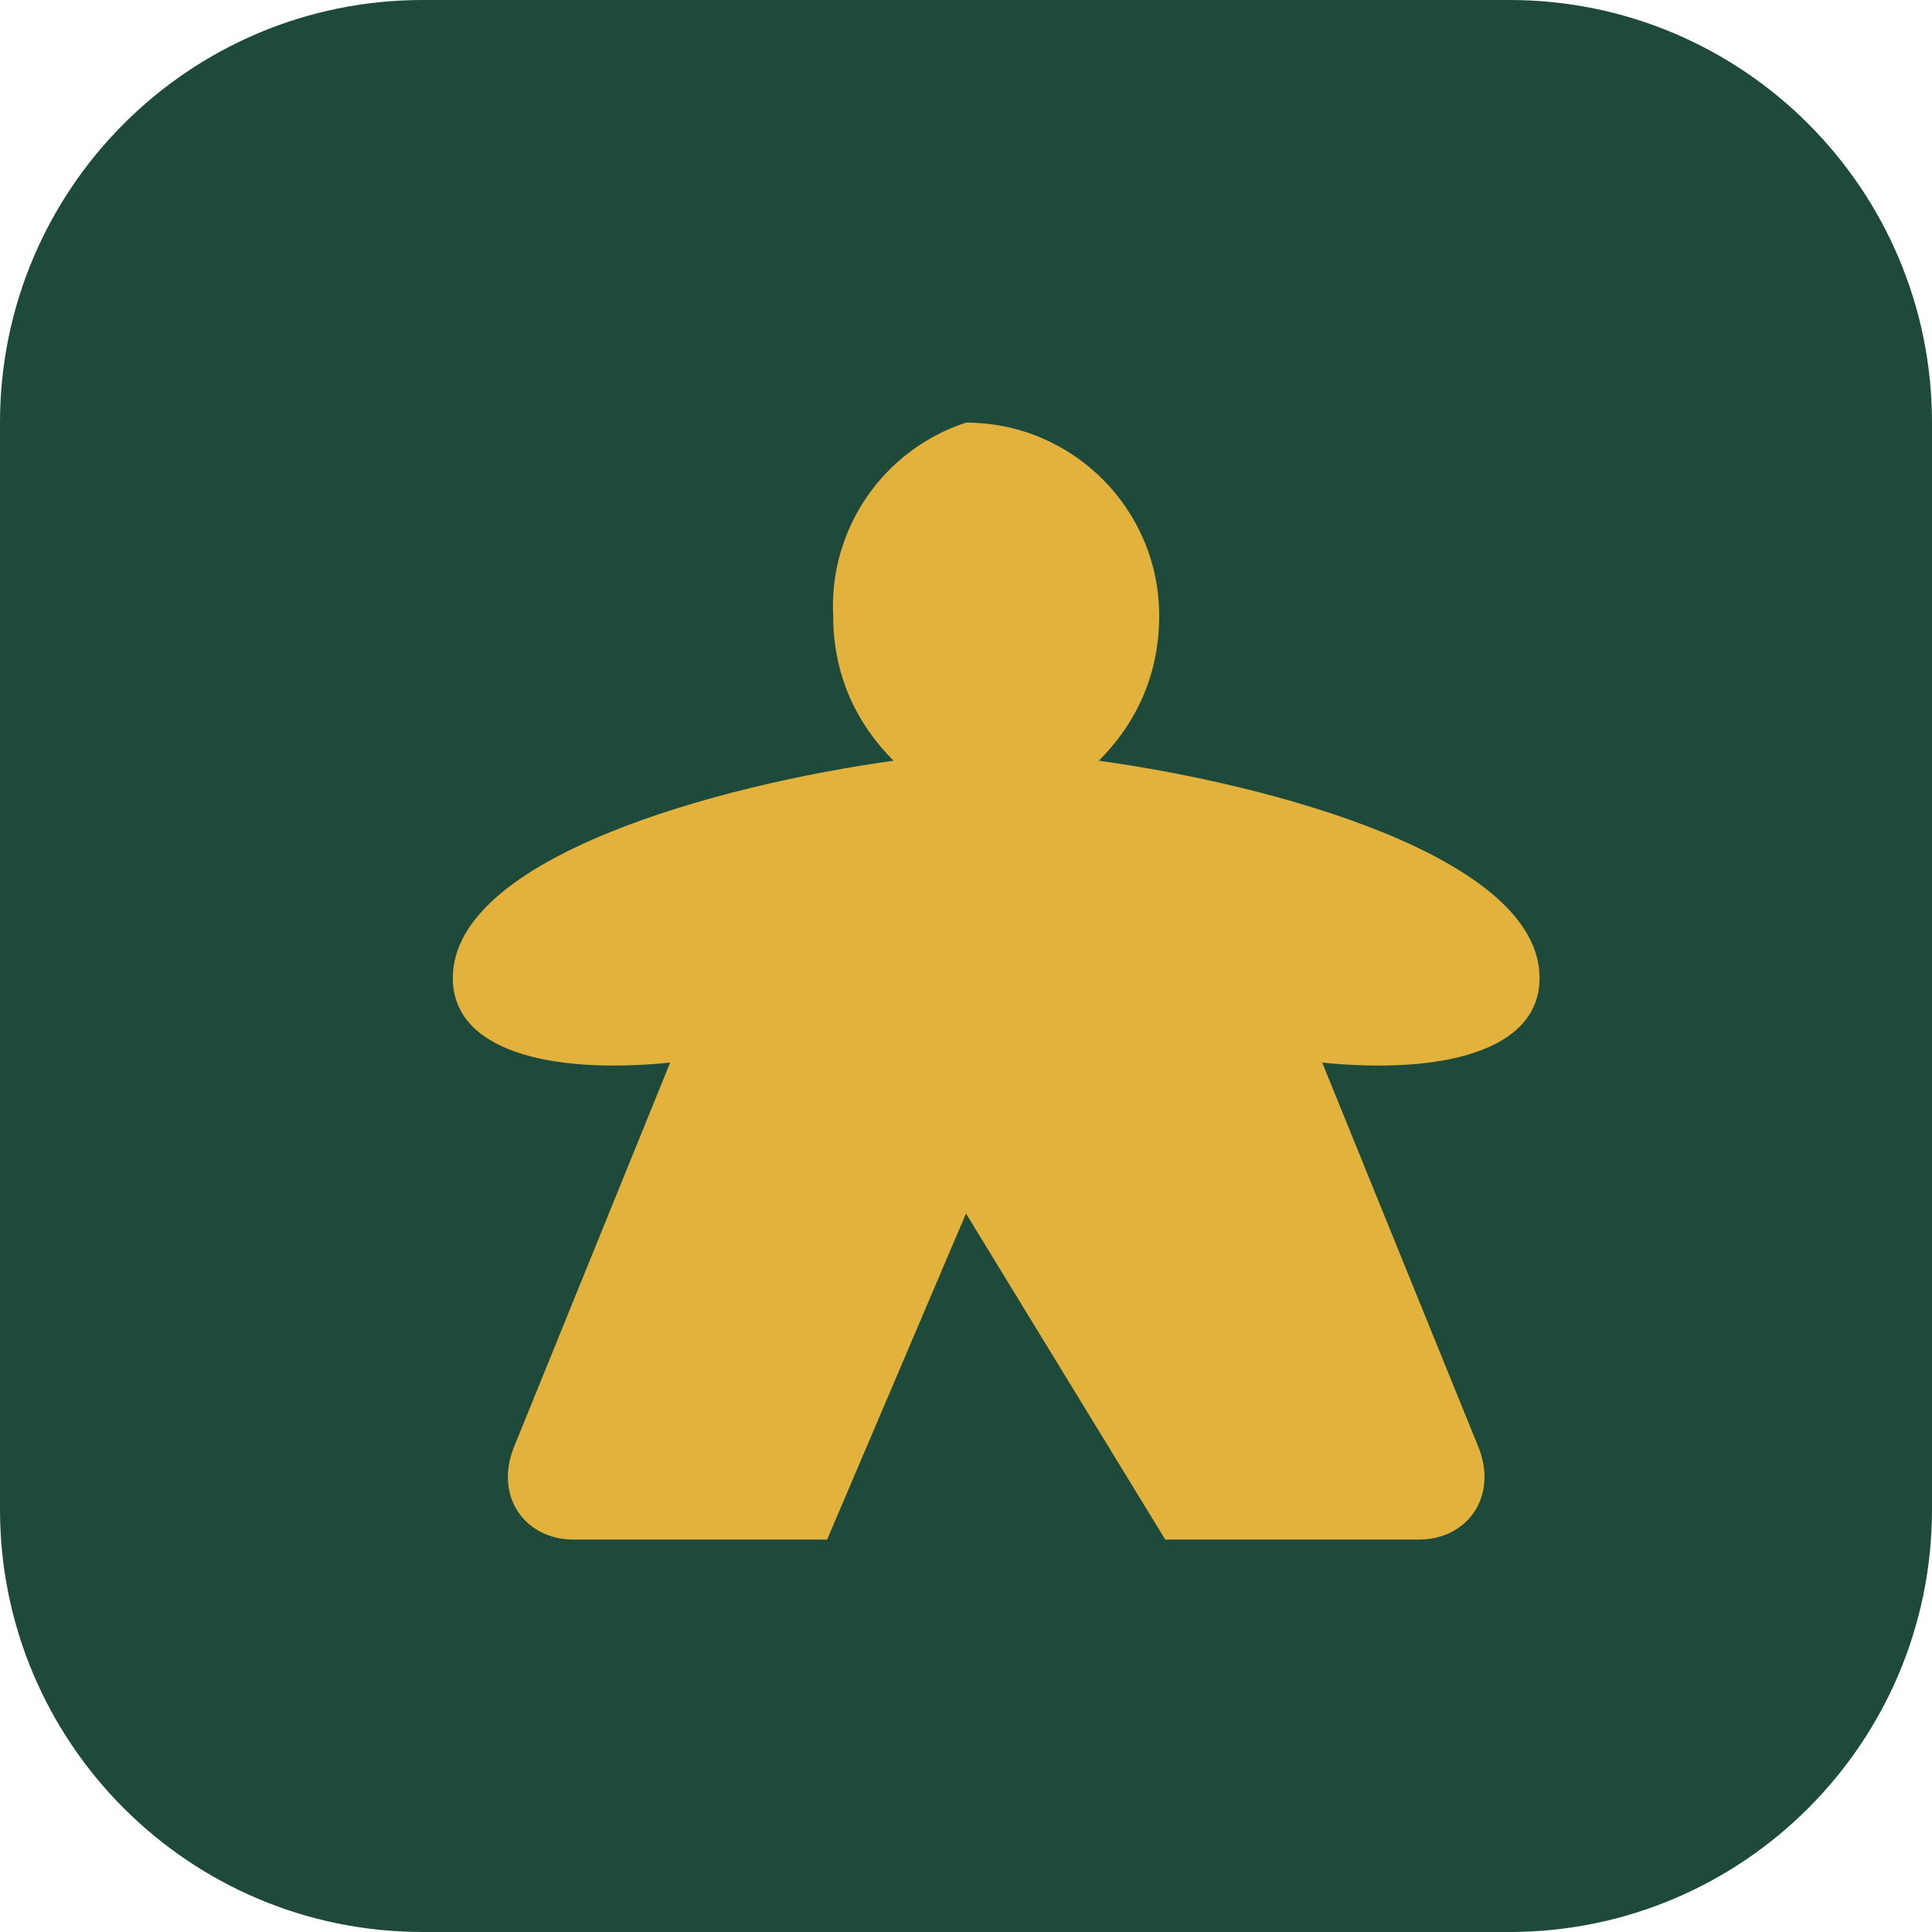
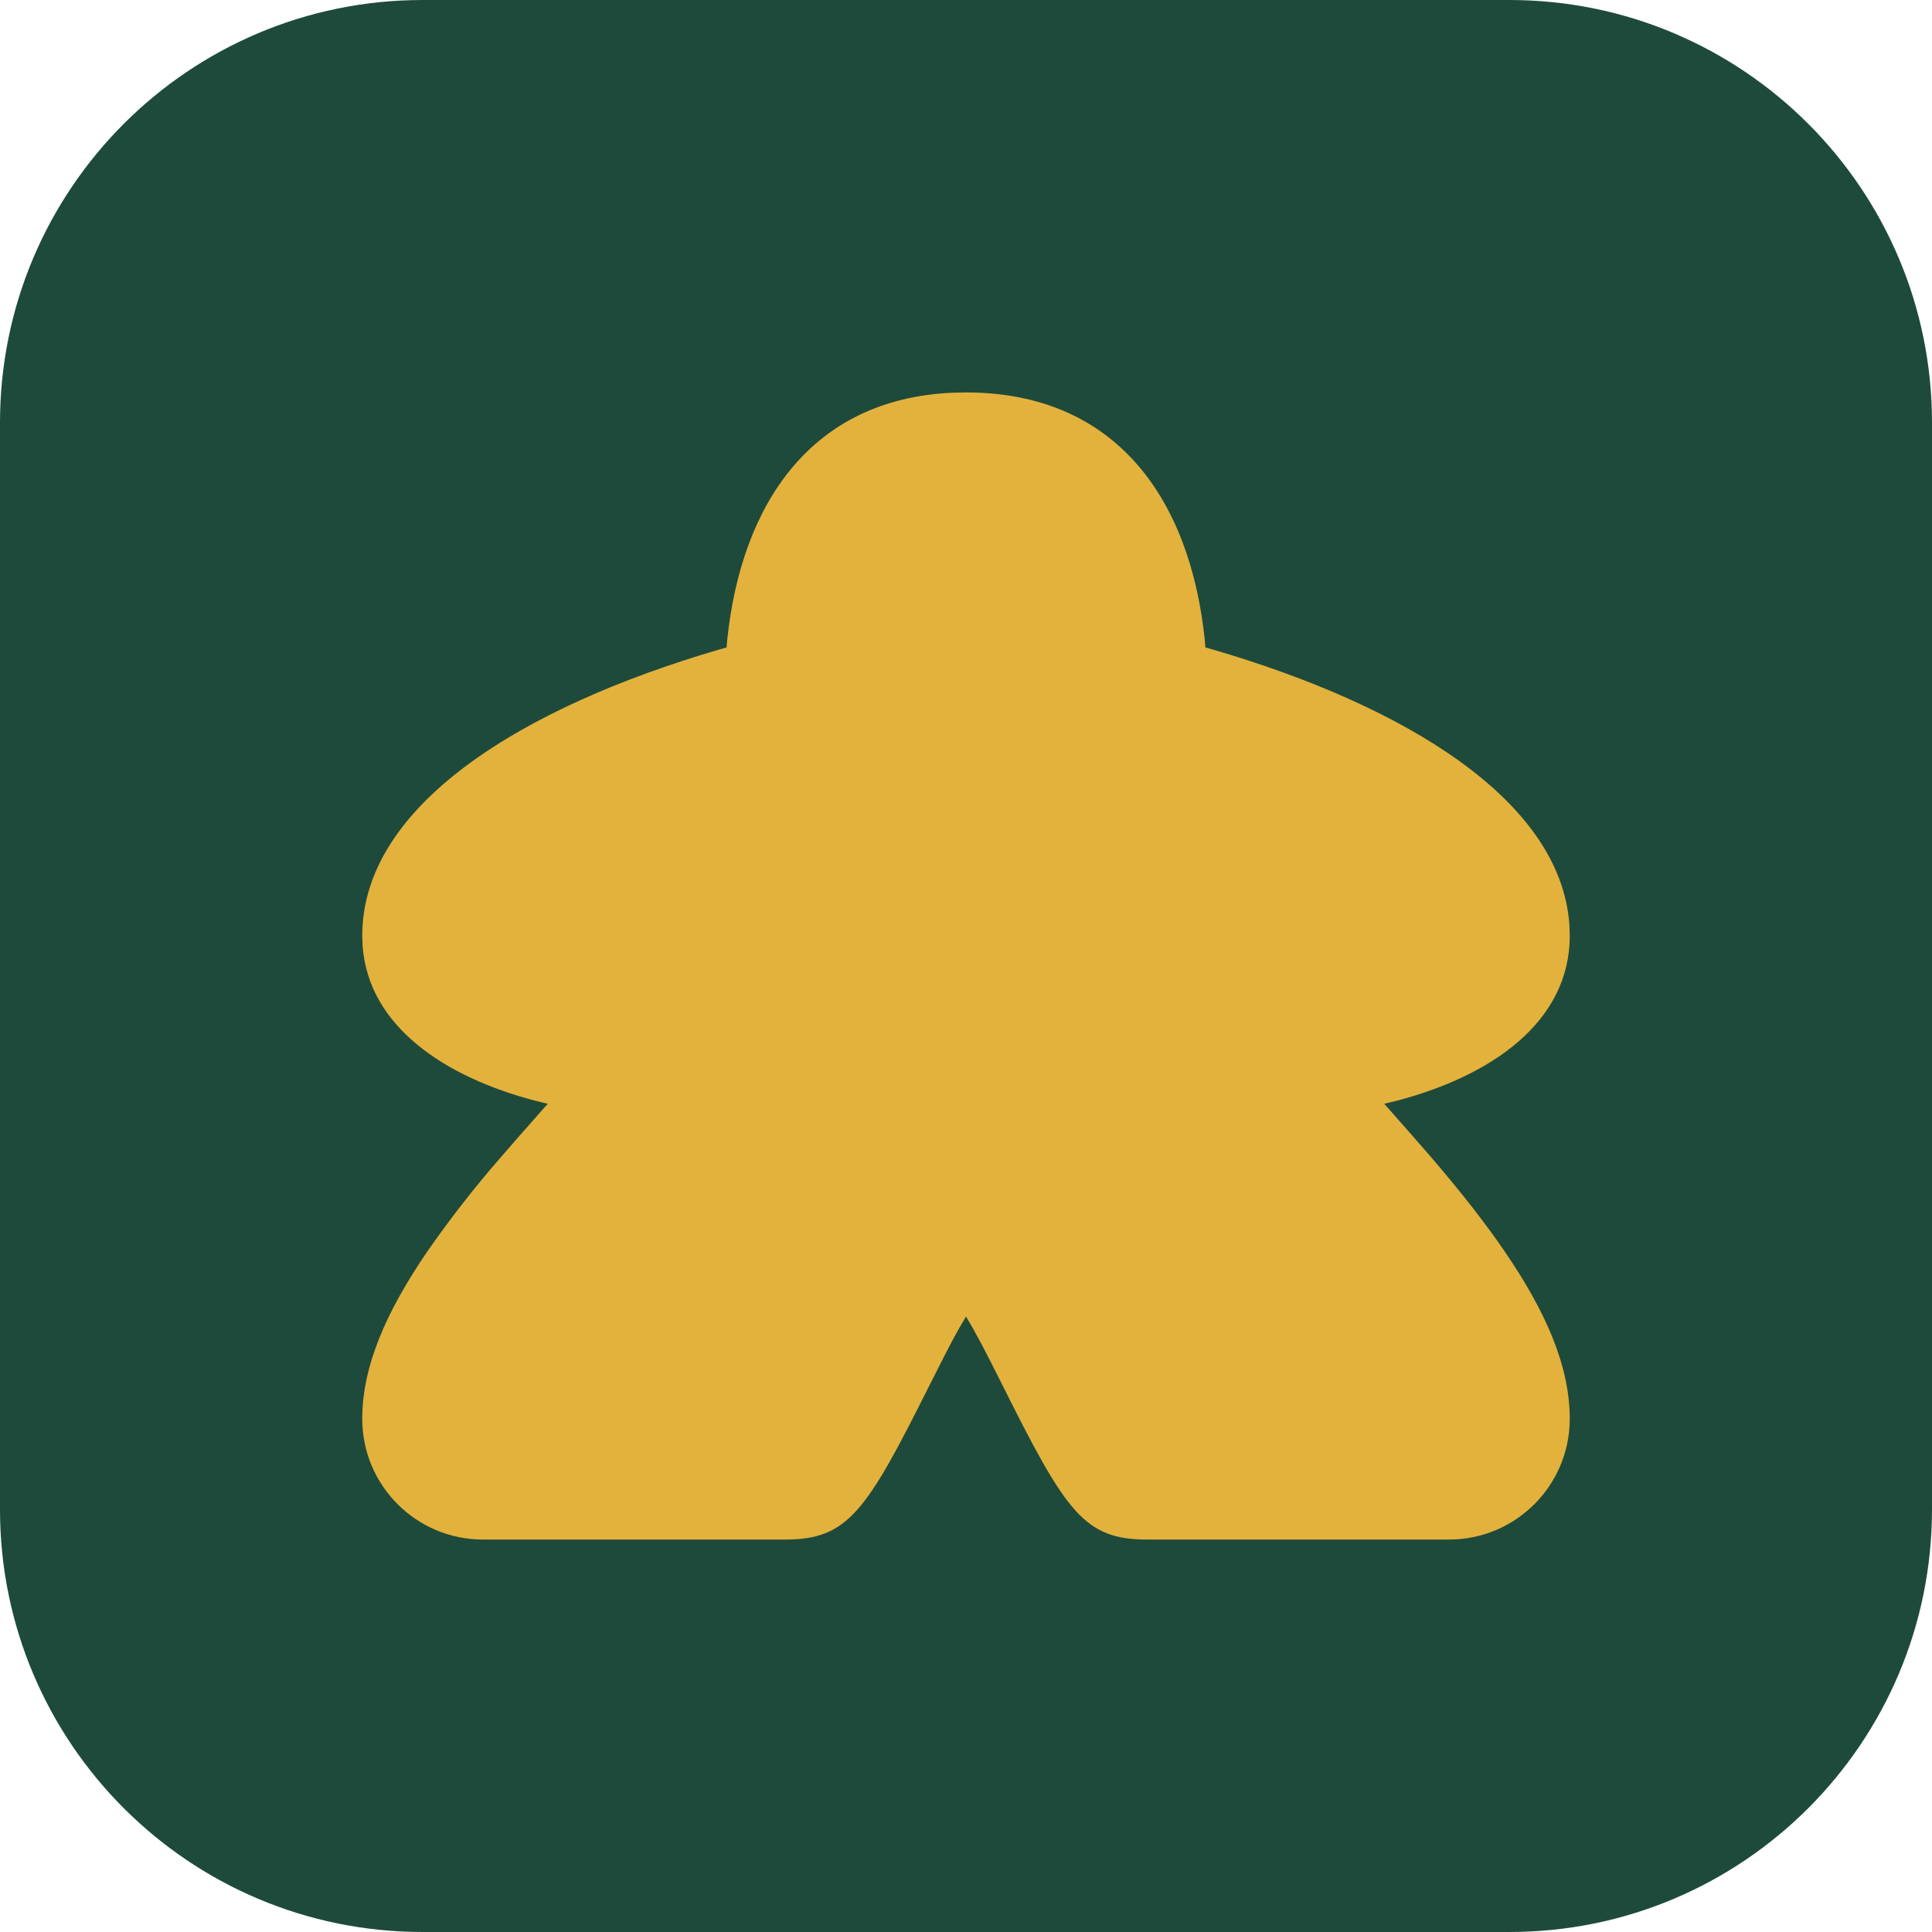
<svg xmlns="http://www.w3.org/2000/svg" viewBox="0 0 32 32">
  <rect width="32" height="32" rx="7" fill="#1e4a3b" />
-   <path transform="translate(4 4.5)" fill="#e3b23c" d="M12 2.5a3.2 3.2 0 0 1 3.2 3.2c0 1-.4 1.8-1 2.4 2.9.4 7.3 1.6 7.3 3.6 0 1.2-1.6 1.6-3.6 1.4l2.6 6.4c.3.8-.2 1.5-1 1.5h-4.2L12 15.6 9.7 21H5.5c-.8 0-1.3-.7-1-1.5l2.6-6.4c-2 .2-3.6-.2-3.6-1.4 0-2 4.4-3.2 7.3-3.6-.6-.6-1-1.4-1-2.4A3.2 3.2 0 0 1 12 2.5Z" />
+   <path transform="translate(4 4.5)" fill="#e3b23c" d="M12 2c2.486 0 3.713 1.766 3.955 4.1l.01.124l.129.036c3.17.928 5.754 2.487 5.9 4.556L22 11c0 1.427-1.297 2.322-2.871 2.733l-.201.049l.026.03c.244.276.532.603.7.797l.057.066c.49.573.884 1.073 1.216 1.56C21.617 17.245 22 18.139 22 19a2 2 0 0 1-2 2h-5c-1.043 0-1.344-.453-2.394-2.553c-.29-.58-.448-.882-.593-1.118L12 17.307l-.013.022c-.129.21-.268.472-.5.935l-.093.183C10.344 20.547 10.043 21 9 21H4a2 2 0 0 1-2-2c0-.86.384-1.755 1.073-2.765a18 18 0 0 1 1.216-1.56c.152-.178.482-.553.757-.863l.025-.03l-.2-.049c-1.506-.393-2.758-1.23-2.864-2.55L2 11c0-2.16 2.643-3.785 5.906-4.74l.128-.036l.011-.124c.235-2.26 1.394-3.99 3.726-4.095z" />
</svg>
